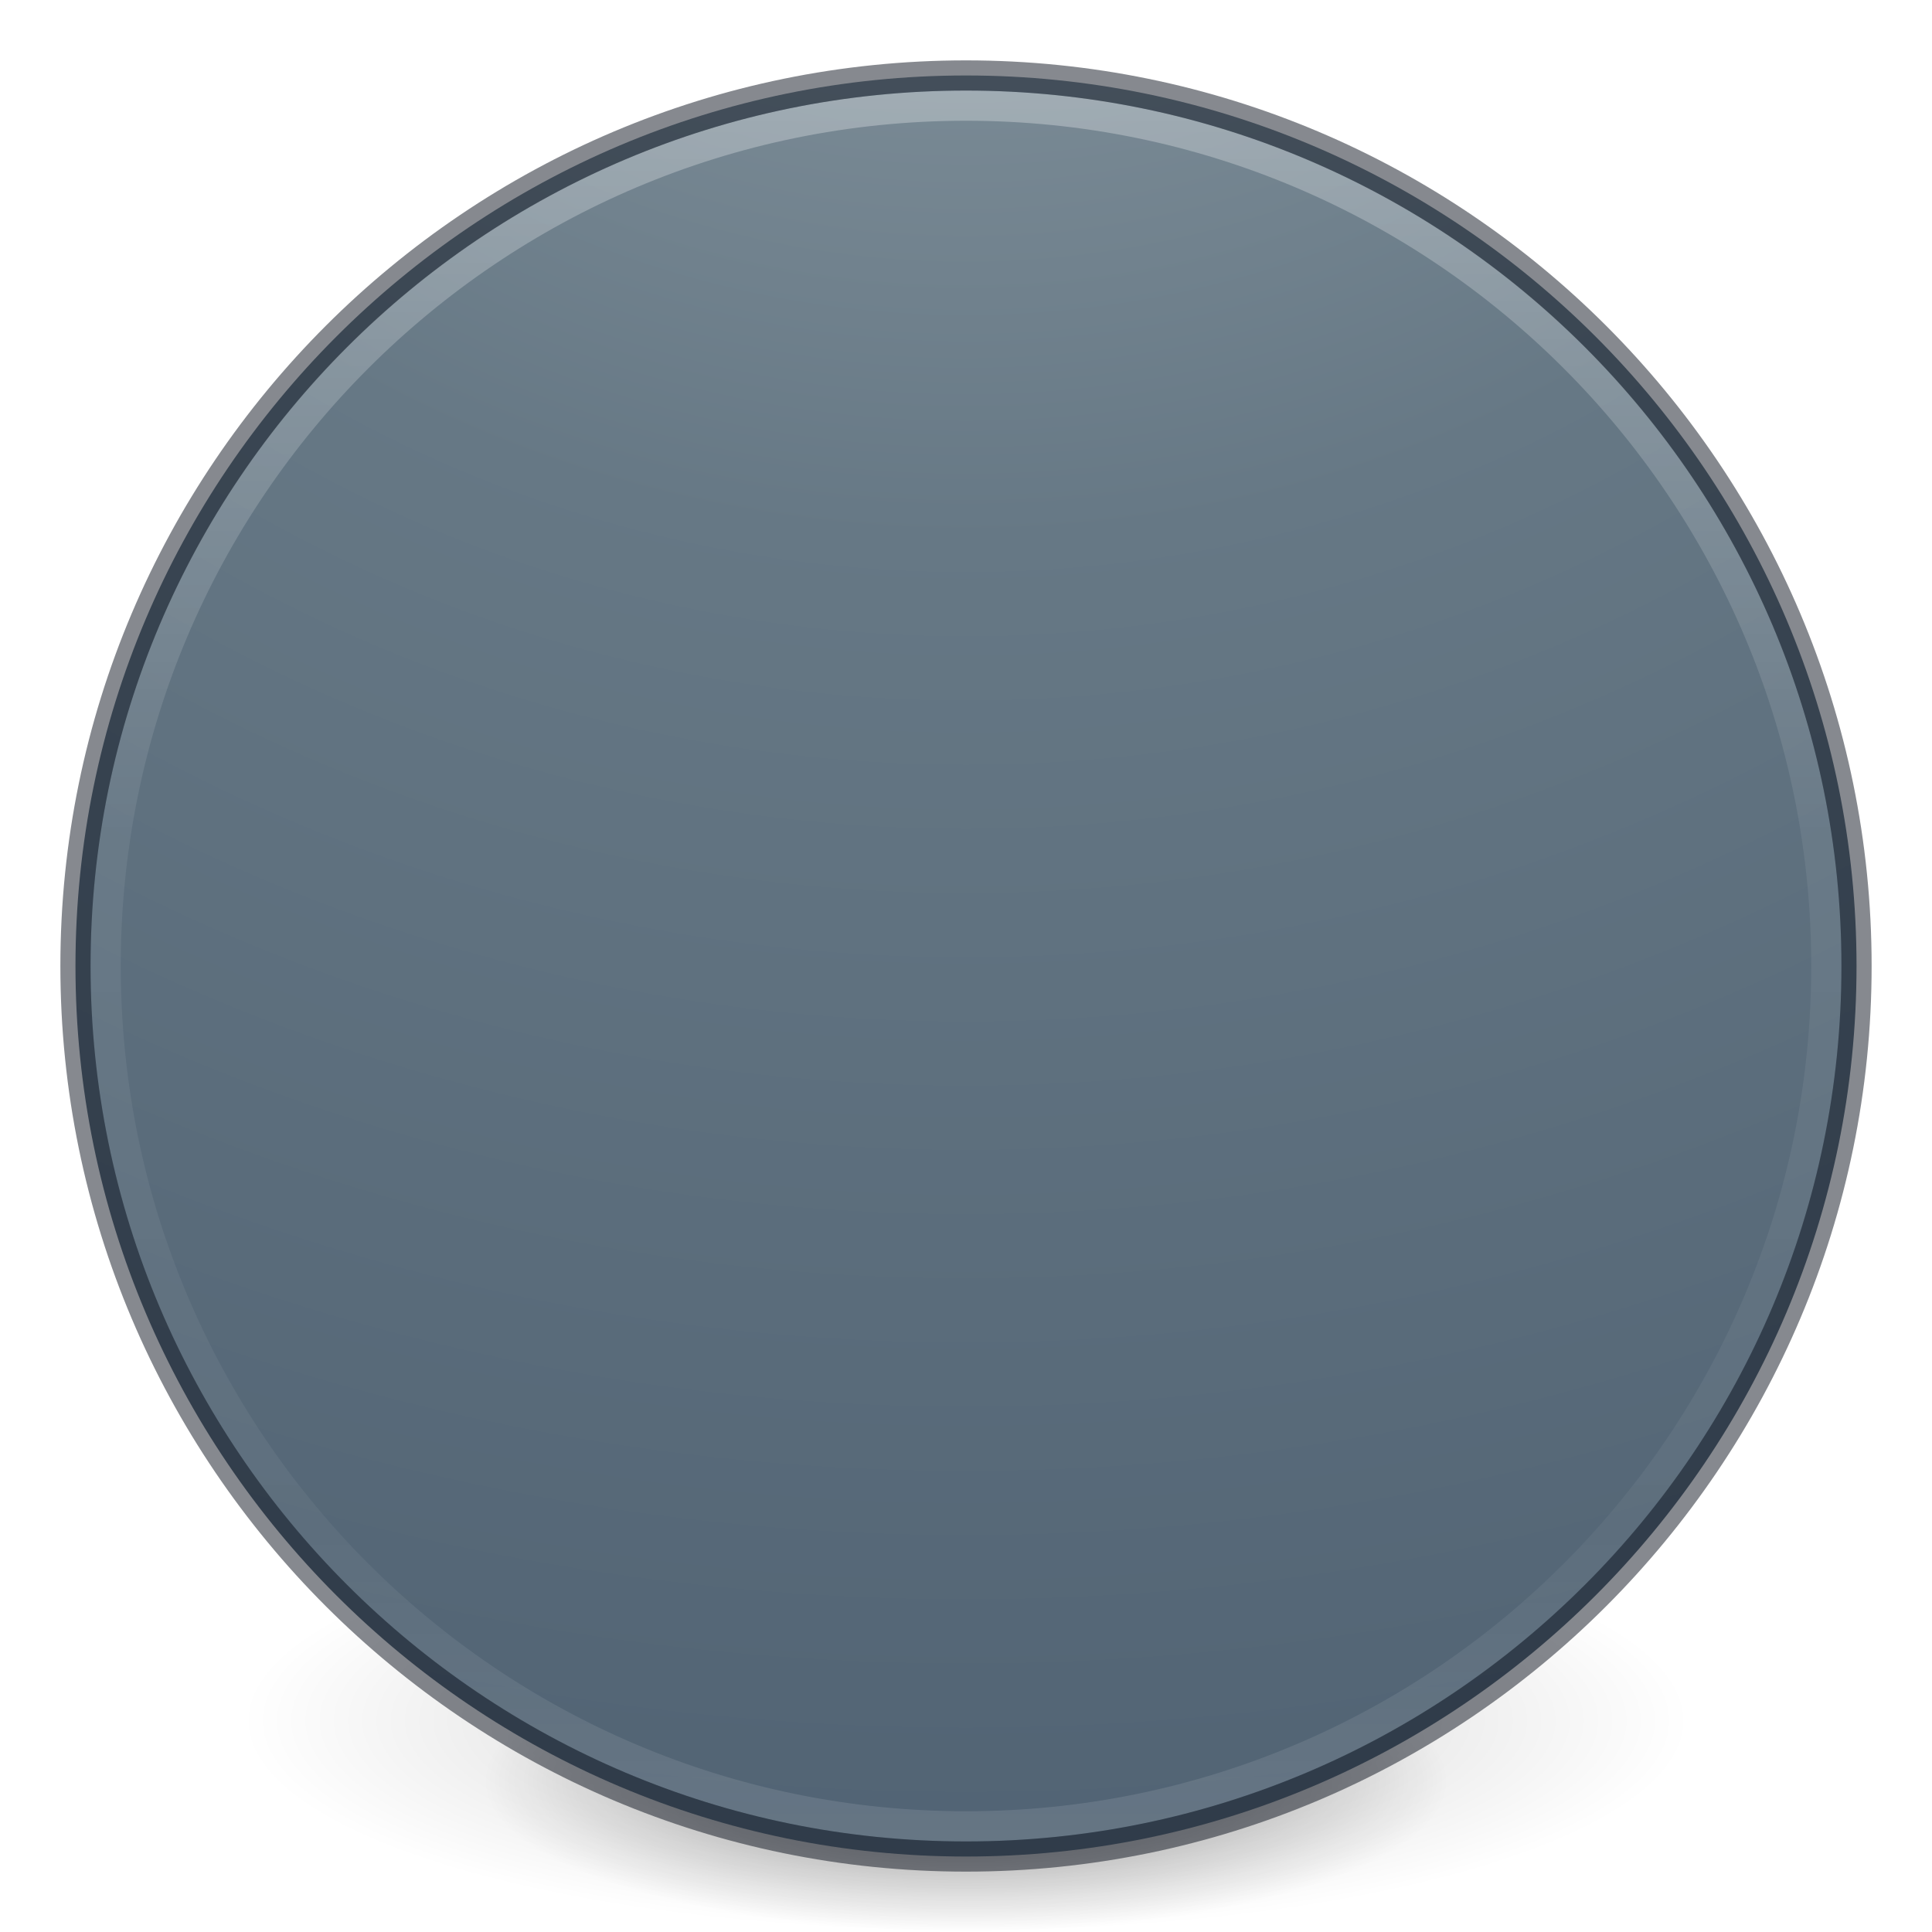
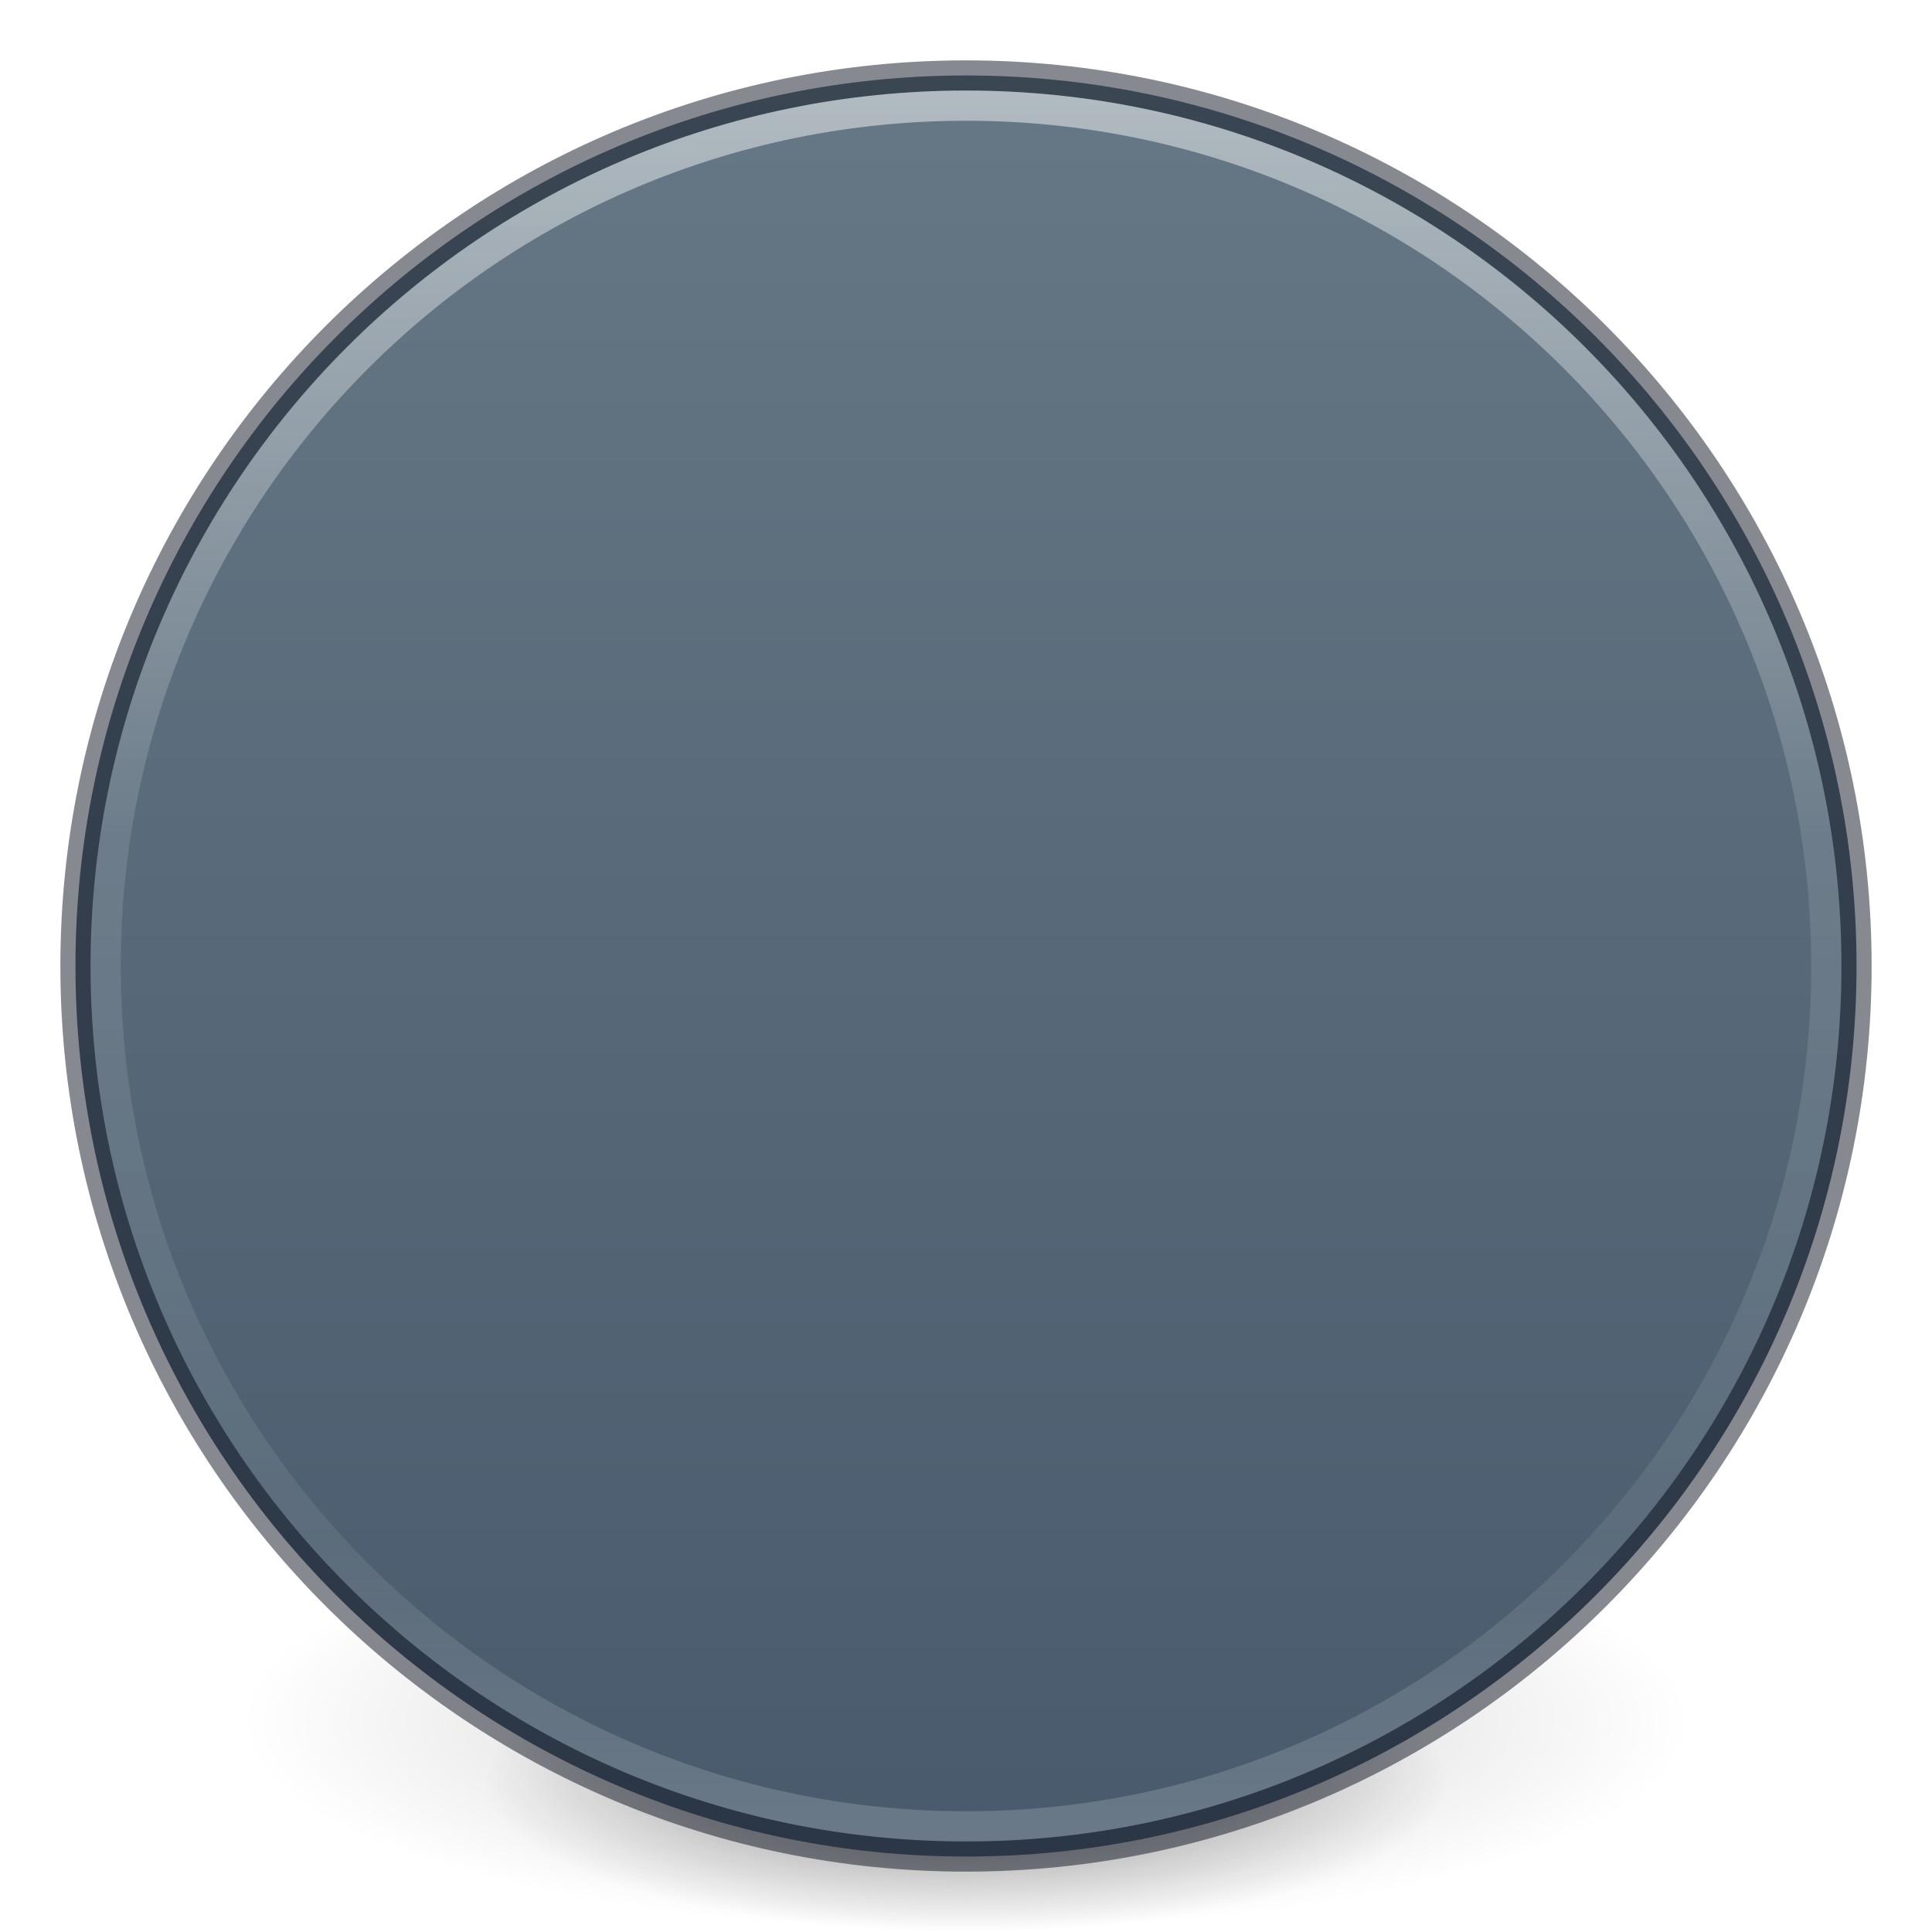
- <svg xmlns="http://www.w3.org/2000/svg" xmlns:xlink="http://www.w3.org/1999/xlink" id="svg3489" height="64" width="64" version="1.1">
-   <defs id="defs3491">
-     <linearGradient id="linearGradient4806">
-       <stop offset="0" style="stop-color:#ffffff;stop-opacity:1" id="stop4808" />
-       <stop offset="0.424" style="stop-color:#ffffff;stop-opacity:0.235" id="stop4810" />
-       <stop offset="0.821" style="stop-color:#ffffff;stop-opacity:0.157" id="stop4812" />
-       <stop offset="1" style="stop-color:#ffffff;stop-opacity:0.392" id="stop4814" />
+ <svg xmlns="http://www.w3.org/2000/svg" xmlns:xlink="http://www.w3.org/1999/xlink" id="svg4518" height="64" width="64" version="1.1">
+   <defs id="defs4520">
+     <linearGradient id="linearGradient898">
+       <stop id="stop894" offset="0" style="stop-color:#667885;stop-opacity:1" />
+       <stop id="stop896" offset="1" style="stop-color:#485a6c;stop-opacity:1" />
    </linearGradient>
-     <linearGradient gradientTransform="matrix(2.326875,0,0,2.326875,-135.9447,-32.84278)" gradientUnits="userSpaceOnUse" xlink:href="#linearGradient4806" id="linearGradient3293" y2="40.496" x2="71.204" y1="15.369" x1="71.204" />
-     <linearGradient id="linearGradient23419">
-       <stop offset="0" style="stop-color:#000000;stop-opacity:1" id="stop23421" />
-       <stop offset="1" style="stop-color:#000000;stop-opacity:0" id="stop23423" />
+     <linearGradient id="linearGradient4335">
+       <stop id="stop4337" offset="0" style="stop-color:#ffffff;stop-opacity:1;" />
+       <stop id="stop4339" offset="1" style="stop-color:#ffffff;stop-opacity:0;" />
    </linearGradient>
-     <linearGradient id="linearGradient8838">
-       <stop offset="0" style="stop-color:#000000;stop-opacity:1" id="stop8840" />
-       <stop offset="1" style="stop-color:#000000;stop-opacity:0" id="stop8842" />
+     <linearGradient gradientTransform="matrix(2.363279,0,0,2.363279,-138.5723,-33.85726)" gradientUnits="userSpaceOnUse" xlink:href="#linearGradient4806-2-9" id="linearGradient3549" y2="40.496" x2="71.204" y1="15.369" x1="71.204" />
+     <linearGradient id="linearGradient4806-2-9">
+       <stop offset="0" style="stop-color:#ffffff;stop-opacity:1" id="stop4808-4-5" />
+       <stop offset="0.424" style="stop-color:#ffffff;stop-opacity:0.235" id="stop4810-0-5" />
+       <stop offset="0.821" style="stop-color:#ffffff;stop-opacity:0.157" id="stop4812-8-4" />
+       <stop offset="1" style="stop-color:#ffffff;stop-opacity:0.392" id="stop4814-0-5" />
    </linearGradient>
-     <linearGradient id="linearGradient2867-449-88-871-390-598-476-591-434-148-57-177-3-8-8-9">
-       <stop offset="0" style="stop-color:#95a3ab;stop-opacity:1" id="stop3750-8-9-0" />
-       <stop offset="0.262" style="stop-color:#667885;stop-opacity:1" id="stop3752-3-2-2" />
-       <stop offset="0.705" style="stop-color:#485a6c;stop-opacity:1" id="stop3754-7-2-2" />
-       <stop offset="1" style="stop-color:#273445;stop-opacity:1" id="stop3756-9-3-05" />
+     <radialGradient gradientTransform="matrix(0.3823536,7.5560295e-8,-1.8372241e-8,0.1115265,-5.925426,36.33291)" gradientUnits="userSpaceOnUse" xlink:href="#linearGradient3820-7-2-7" id="radialGradient3300" fy="185.297" fx="99.189" r="62.769" cy="185.297" cx="99.189" />
+     <linearGradient id="linearGradient3820-7-2-7">
+       <stop offset="0" style="stop-color:#000000;stop-opacity:1" id="stop3822-2-6-8" />
+       <stop offset="1" style="stop-color:#000000;stop-opacity:0" id="stop3824-1-2-6" />
    </linearGradient>
-     <linearGradient id="linearGradient3104-8-8-97-4-6-2-0-1-4-0-5-8-3-9-1">
-       <stop offset="0" style="stop-color:#000000;stop-opacity:0.322" id="stop3106-5-4-3-5-0-1-61-9-2-7-3-3-2-6-9" />
-       <stop offset="1" style="stop-color:#000000;stop-opacity:0.278" id="stop3108-4-3-7-8-2-4-01-9-9-0-6-4-3-7-7" />
+     <radialGradient gradientTransform="matrix(0.2549024,5.3967361e-8,-1.2248161e-8,0.07965545,6.716383,44.23883)" gradientUnits="userSpaceOnUse" xlink:href="#linearGradient3820-7-2-7" id="radialGradient4192" fy="185.297" fx="99.189" r="62.769" cy="185.297" cx="99.189" />
+     <linearGradient gradientTransform="matrix(0,1.329301,1.329466,0,1.50687,-2.333507)" gradientUnits="userSpaceOnUse" xlink:href="#linearGradient4804" id="linearGradient4362" y2="23" x2="47.5" y1="23" x1="3.5" />
+     <linearGradient id="linearGradient4804">
+       <stop offset="0" style="stop-color:#ffffff;stop-opacity:0" id="stop4806" />
+       <stop id="stop4808" style="stop-color:#ffffff;stop-opacity:0.851;" offset="0.292" />
+       <stop offset="0.457" style="stop-color:#ffffff;stop-opacity:0.127" id="stop4812" />
+       <stop id="stop4818" style="stop-color:#ffffff;stop-opacity:0.273" offset="0.725" />
+       <stop id="stop4816" style="stop-color:#ffffff;stop-opacity:1" offset="0.84" />
+       <stop offset="1" style="stop-color:#ffffff;stop-opacity:0" id="stop4810" />
    </linearGradient>
-     <linearGradient id="linearGradient4632-92-3-0-8-1-6-6">
-       <stop offset="0" style="stop-color:#fafafa;stop-opacity:1" id="stop4634-68-8-0-2-9-1-1" />
-       <stop offset="1" style="stop-color:#e1e1e1;stop-opacity:1" id="stop4636-8-21-7-1-4-9-4" />
+     <linearGradient gradientTransform="matrix(0.9400746,0.9399578,-0.9400746,0.9399578,29.73441,-14.02428)" gradientUnits="userSpaceOnUse" xlink:href="#linearGradient4820" id="linearGradient4355" y2="27.243" x2="4.287" y1="27.262" x1="47.1" />
+     <linearGradient id="linearGradient4820">
+       <stop id="stop4822" style="stop-color:#ffffff;stop-opacity:0" offset="0" />
+       <stop offset="0.143" style="stop-color:#ffffff;stop-opacity:0.851;" id="stop4824" />
+       <stop id="stop4826" style="stop-color:#ffffff;stop-opacity:0.127" offset="0.346" />
+       <stop offset="0.436" style="stop-color:#ffffff;stop-opacity:1" id="stop4928" />
+       <stop id="stop4930" style="stop-color:#ffffff;stop-opacity:0.205" offset="0.581" />
+       <stop offset="0.725" style="stop-color:#ffffff;stop-opacity:0.273" id="stop4828" />
+       <stop offset="0.84" style="stop-color:#ffffff;stop-opacity:1" id="stop4830" />
+       <stop id="stop4832" style="stop-color:#ffffff;stop-opacity:0" offset="1" />
    </linearGradient>
-     <linearGradient id="linearGradient4011-7-0">
-       <stop offset="0" style="stop-color:#ffffff;stop-opacity:1" id="stop4013-4" />
-       <stop offset="0.508" style="stop-color:#ffffff;stop-opacity:0.235" id="stop4015-61" />
-       <stop offset="0.835" style="stop-color:#ffffff;stop-opacity:0.157" id="stop4017-2" />
-       <stop offset="1" style="stop-color:#ffffff;stop-opacity:0.392" id="stop4019-2" />
+     <linearGradient gradientTransform="matrix(1.329466,0,0,-1.329301,-1.241517,62.1376)" gradientUnits="userSpaceOnUse" xlink:href="#linearGradient4834" id="linearGradient4344" y2="23" x2="47.5" y1="23" x1="4.49" />
+     <linearGradient id="linearGradient4834">
+       <stop id="stop4836" style="stop-color:#ffffff;stop-opacity:0" offset="0" />
+       <stop offset="0.168" style="stop-color:#ffffff;stop-opacity:0.851;" id="stop4838" />
+       <stop id="stop4840" style="stop-color:#ffffff;stop-opacity:0.127" offset="0.457" />
+       <stop offset="0.608" style="stop-color:#ffffff;stop-opacity:0.273" id="stop4842" />
+       <stop offset="0.693" style="stop-color:#ffffff;stop-opacity:1" id="stop4844" />
+       <stop id="stop4846" style="stop-color:#ffffff;stop-opacity:0" offset="1" />
    </linearGradient>
-     <linearGradient gradientTransform="matrix(0.7297297,0,0,0.7297297,-4.346082,29.49607)" gradientUnits="userSpaceOnUse" xlink:href="#linearGradient4011-7-0" id="linearGradient3306" y2="42.884" x2="71.204" y1="7.831" x1="71.204" />
-     <linearGradient gradientTransform="matrix(1.115117,0,0,1.151361,154.3493,-4.97194)" gradientUnits="userSpaceOnUse" xlink:href="#linearGradient3104-8-8-97-4-6-2-0-1-4-0-5-8-3-9-1" id="linearGradient3315" y2="5.176" x2="-95.838" y1="54.2" x1="-95.838" />
-     <radialGradient gradientTransform="matrix(0,7.195125,-7.611584,-1.9584024e-7,96.31628,-28.42392)" gradientUnits="userSpaceOnUse" xlink:href="#linearGradient2867-449-88-871-390-598-476-591-434-148-57-177-3-8-8-9" id="radialGradient3328" fy="8.45" fx="1.198" r="20" cy="8.45" cx="1.198" />
-     <radialGradient gradientTransform="matrix(1.317647,0,0,0.37647,-34.51765,58.25882)" gradientUnits="userSpaceOnUse" xlink:href="#linearGradient8838" id="radialGradient3384" fy="4.625" fx="62.625" r="10.625" cy="4.625" cx="62.625" />
-     <radialGradient gradientTransform="matrix(0,1.706521,-1.805296,-4.6448879e-8,63.25441,23.29139)" gradientUnits="userSpaceOnUse" xlink:href="#linearGradient4632-92-3-0-8-1-6-6" id="radialGradient3399" fy="8.45" fx="6.275" r="20" cy="8.45" cx="6.275" />
-     <radialGradient r="62.769" fy="185.297" fx="99.189" cy="185.297" cx="99.189" gradientTransform="matrix(0.3823536,7.5555777e-8,-1.8372241e-8,0.1115198,-5.925427,36.33585)" gradientUnits="userSpaceOnUse" id="radialGradient3300-9" xlink:href="#linearGradient23419" />
-     <radialGradient r="62.769" fy="185.297" fx="99.189" cy="185.297" cx="99.189" gradientTransform="matrix(0.2549024,5.3967361e-8,-1.2248161e-8,0.07965545,6.716382,44.24067)" gradientUnits="userSpaceOnUse" id="radialGradient4192" xlink:href="#linearGradient23419" />
+     <linearGradient y2="22.18" x2="44.629" y1="58.276" x1="5.551" gradientTransform="matrix(0,1.329301,1.329466,0,-15.83351,-2.333507)" gradientUnits="userSpaceOnUse" id="linearGradient4898" xlink:href="#linearGradient4914" />
+     <linearGradient id="linearGradient4914">
+       <stop offset="0" style="stop-color:#ffffff;stop-opacity:0" id="stop4916" />
+       <stop id="stop4918" style="stop-color:#ffffff;stop-opacity:0.851;" offset="0.143" />
+       <stop offset="0.346" style="stop-color:#ffffff;stop-opacity:0.127" id="stop4920" />
+       <stop id="stop4922" style="stop-color:#ffffff;stop-opacity:0.273" offset="0.645" />
+       <stop id="stop4924" style="stop-color:#ffffff;stop-opacity:1" offset="0.728" />
+       <stop offset="0.809" style="stop-color:#ffffff;stop-opacity:0.229" id="stop4932" />
+       <stop offset="1" style="stop-color:#ffffff;stop-opacity:0" id="stop4926" />
+     </linearGradient>
+     <linearGradient y2="22.18" x2="44.629" y1="58.276" x1="5.551" gradientTransform="matrix(0,-1.329301,-1.329466,0,55.62654,67.11107)" gradientUnits="userSpaceOnUse" id="linearGradient4946" xlink:href="#linearGradient4914" />
+     <linearGradient y2="17.055" x2="40.761" y1="48.221" x1="25.177" gradientTransform="matrix(0,1.329301,1.329466,0,-1.150835,4.826736)" gradientUnits="userSpaceOnUse" id="linearGradient4950" xlink:href="#linearGradient4952" />
+     <linearGradient id="linearGradient4952">
+       <stop id="stop4954" style="stop-color:#ffffff;stop-opacity:0" offset="0" />
+       <stop offset="0.448" style="stop-color:#ffffff;stop-opacity:0.273" id="stop4960" />
+       <stop offset="0.55" style="stop-color:#ffffff;stop-opacity:1" id="stop4962" />
+       <stop id="stop4964" style="stop-color:#ffffff;stop-opacity:0.229" offset="0.721" />
+       <stop id="stop4966" style="stop-color:#ffffff;stop-opacity:0" offset="1" />
+     </linearGradient>
+     <radialGradient gradientUnits="userSpaceOnUse" gradientTransform="matrix(1,0,0,0.9998757,0,0.00264709)" r="3.636" fy="21.304" fx="46.263" cy="21.304" cx="46.263" id="radialGradient4341" xlink:href="#linearGradient4335" />
+     <radialGradient gradientUnits="userSpaceOnUse" gradientTransform="matrix(1,0,0,0.9998757,0,0.00537919)" r="3.636" fy="43.295" fx="25.177" cy="43.295" cx="25.177" id="radialGradient4343" xlink:href="#linearGradient4335" />
+     <radialGradient gradientUnits="userSpaceOnUse" gradientTransform="matrix(1,0,0,0.9998757,0,0.00643933)" r="3.636" fy="51.827" fx="41.15" cy="51.827" cx="41.15" id="radialGradient4345" xlink:href="#linearGradient4335" />
+     <radialGradient gradientUnits="userSpaceOnUse" gradientTransform="matrix(1,0,0,0.9998757,0,0.00281489)" r="3.636" fy="22.656" fx="13.974" cy="22.656" cx="13.974" id="radialGradient4347" xlink:href="#linearGradient4335" />
+     <linearGradient gradientTransform="rotate(90,31.99994,32)" gradientUnits="userSpaceOnUse" y2="32" x2="61.5" y1="32" x1="2.5" id="linearGradient900" xlink:href="#linearGradient898" />
  </defs>
-   <g id="g4184">
-     <g transform="translate(1.55e-6,-0.00183192)" id="g4198">
-       <path d="m 56,57.002 a 24,6.999 0 1 1 -48,0 24,6.999 0 1 1 48,0 z" id="path3818-0" style="opacity:0.2;fill:url(#radialGradient3300-9);fill-opacity:1;stroke:none" />
-       <path style="opacity:0.4;fill:url(#radialGradient4192);fill-opacity:1;stroke:none" id="path4190" d="m 48,59.002 a 16,4.999 0 1 1 -32,0 16,4.999 0 1 1 32,0 z" />
-     </g>
-     <path d="m 32,2.5 c -16.277,0 -29.5,13.223 -29.5,29.5 0,16.277 13.223,29.5 29.5,29.5 16.277,0 29.5,-13.223 29.5,-29.5 0,-16.277 -13.223,-29.5 -29.5,-29.5 z" id="path2555-9" style="color:#000000;fill:url(#radialGradient3328);fill-opacity:1;fill-rule:nonzero;stroke:none;stroke-width:1;marker:none;visibility:visible;display:inline;overflow:visible;enable-background:accumulate" />
-     <path d="m 60.5,32 c 0,15.74 -12.76,28.5 -28.5,28.5 -15.74,0 -28.5,-12.76 -28.5,-28.5 0,-15.74 12.76,-28.5 28.5,-28.5 15.74,0 28.5,12.76 28.5,28.5 z" id="path3019" style="opacity:0.3;color:#000000;fill:none;stroke:url(#linearGradient3293);stroke-width:1;stroke-linecap:round;stroke-linejoin:round;stroke-miterlimit:4;stroke-opacity:1;stroke-dasharray:none;stroke-dashoffset:0;marker:none;visibility:visible;display:inline;overflow:visible;enable-background:accumulate" />
-     <path d="m 32,2.5 c -16.277,0 -29.5,13.223 -29.5,29.5 0,16.277 13.223,29.5 29.5,29.5 16.277,0 29.5,-13.223 29.5,-29.5 C 61.5,15.723 48.277,2.5 32,2.5 z" id="path2555-7-1" style="opacity:0.5;color:#000000;fill:none;fill-opacity:0;fill-rule:nonzero;stroke:#0e141f;stroke-width:1;stroke-linecap:round;stroke-linejoin:round;stroke-miterlimit:4;stroke-opacity:1;stroke-dasharray:none;stroke-dashoffset:0;marker:none;visibility:visible;display:inline;overflow:visible;enable-background:accumulate" />
-   </g>
+   <path d="M 56,57 A 24,6.999 0 1 1 8,57 24,6.999 0 1 1 56,57 Z" id="path3818-0" style="opacity:0.2;fill:url(#radialGradient3300);fill-opacity:1;stroke:none;stroke-width:1" />
+   <path d="m 48,59 a 16,4.999 0 1 1 -32,0 16,4.999 0 1 1 32,0 z" id="path4190" style="opacity:0.4;fill:url(#radialGradient4192);fill-opacity:1;stroke:none" />
+   <path style="color:#000000;display:inline;overflow:visible;visibility:visible;fill:url(#linearGradient900);fill-opacity:1;fill-rule:nonzero;stroke:none;stroke-width:1;marker:none;enable-background:accumulate" id="path2555" d="m 61.5,32 c 0,-16.277 -13.223,-29.5 -29.5,-29.5 -16.277,0 -29.5,13.223 -29.5,29.5 0,16.277 13.223,29.5 29.5,29.5 16.277,0 29.5,-13.223 29.5,-29.5 z" />
+   <path style="opacity:0.5;color:#000000;fill:none;stroke:#0e141f;stroke-width:1;stroke-linecap:butt;stroke-linejoin:miter;stroke-miterlimit:4;stroke-opacity:1;stroke-dasharray:none;stroke-dashoffset:0;marker:none;visibility:visible;display:inline;overflow:visible;enable-background:accumulate" id="path2555-7-1" d="m 32,2.5 c -16.277,0 -29.5,13.223 -29.5,29.5 0,16.277 13.223,29.5 29.5,29.5 16.277,0 29.5,-13.223 29.5,-29.5 C 61.5,15.723 48.277,2.5 32,2.5 z" />
+   <path style="opacity:0.5;color:#000000;fill:none;stroke:url(#linearGradient3549);stroke-width:1;stroke-linecap:round;stroke-linejoin:round;stroke-miterlimit:4;stroke-opacity:1;stroke-dasharray:none;stroke-dashoffset:0;marker:none;visibility:visible;display:inline;overflow:visible;enable-background:accumulate" id="path3026-5" d="m 60.5,32 c 0,15.74 -12.76,28.5 -28.5,28.5 C 16.26,60.5 3.5,47.74 3.5,32 3.5,16.26 16.26,3.5 32,3.5 47.74,3.5 60.5,16.26 60.5,32 z" />
</svg>
